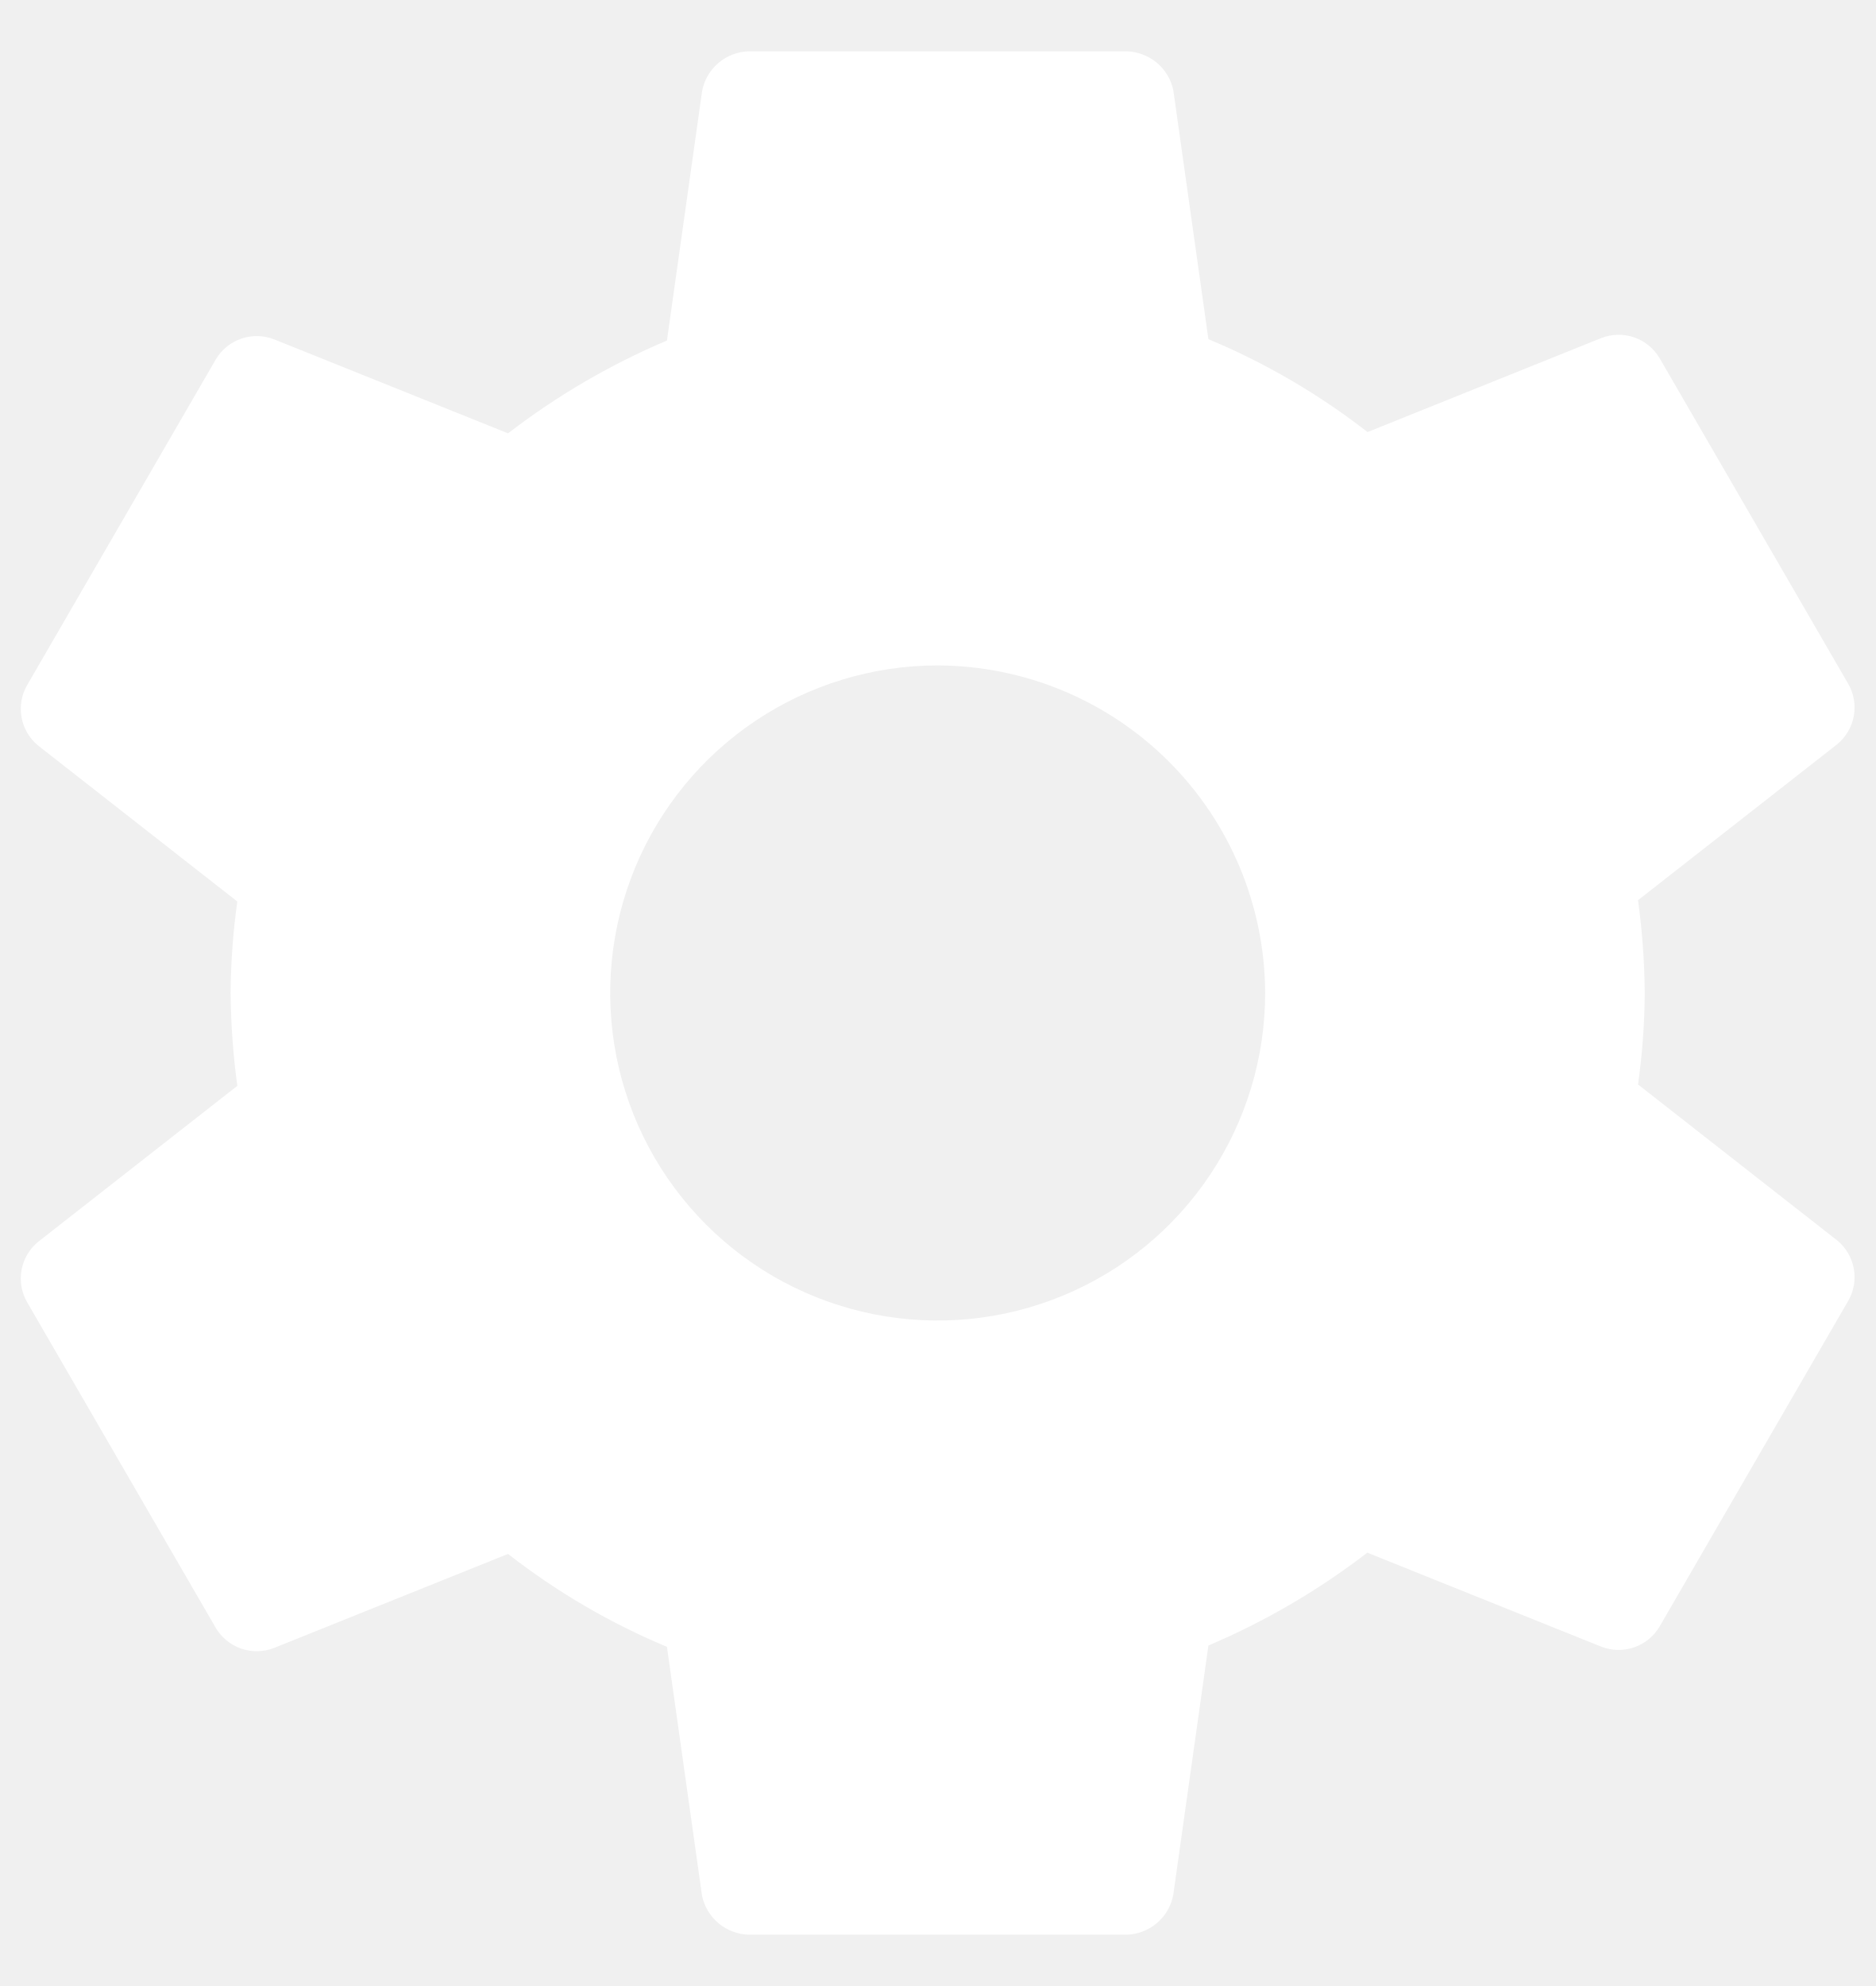
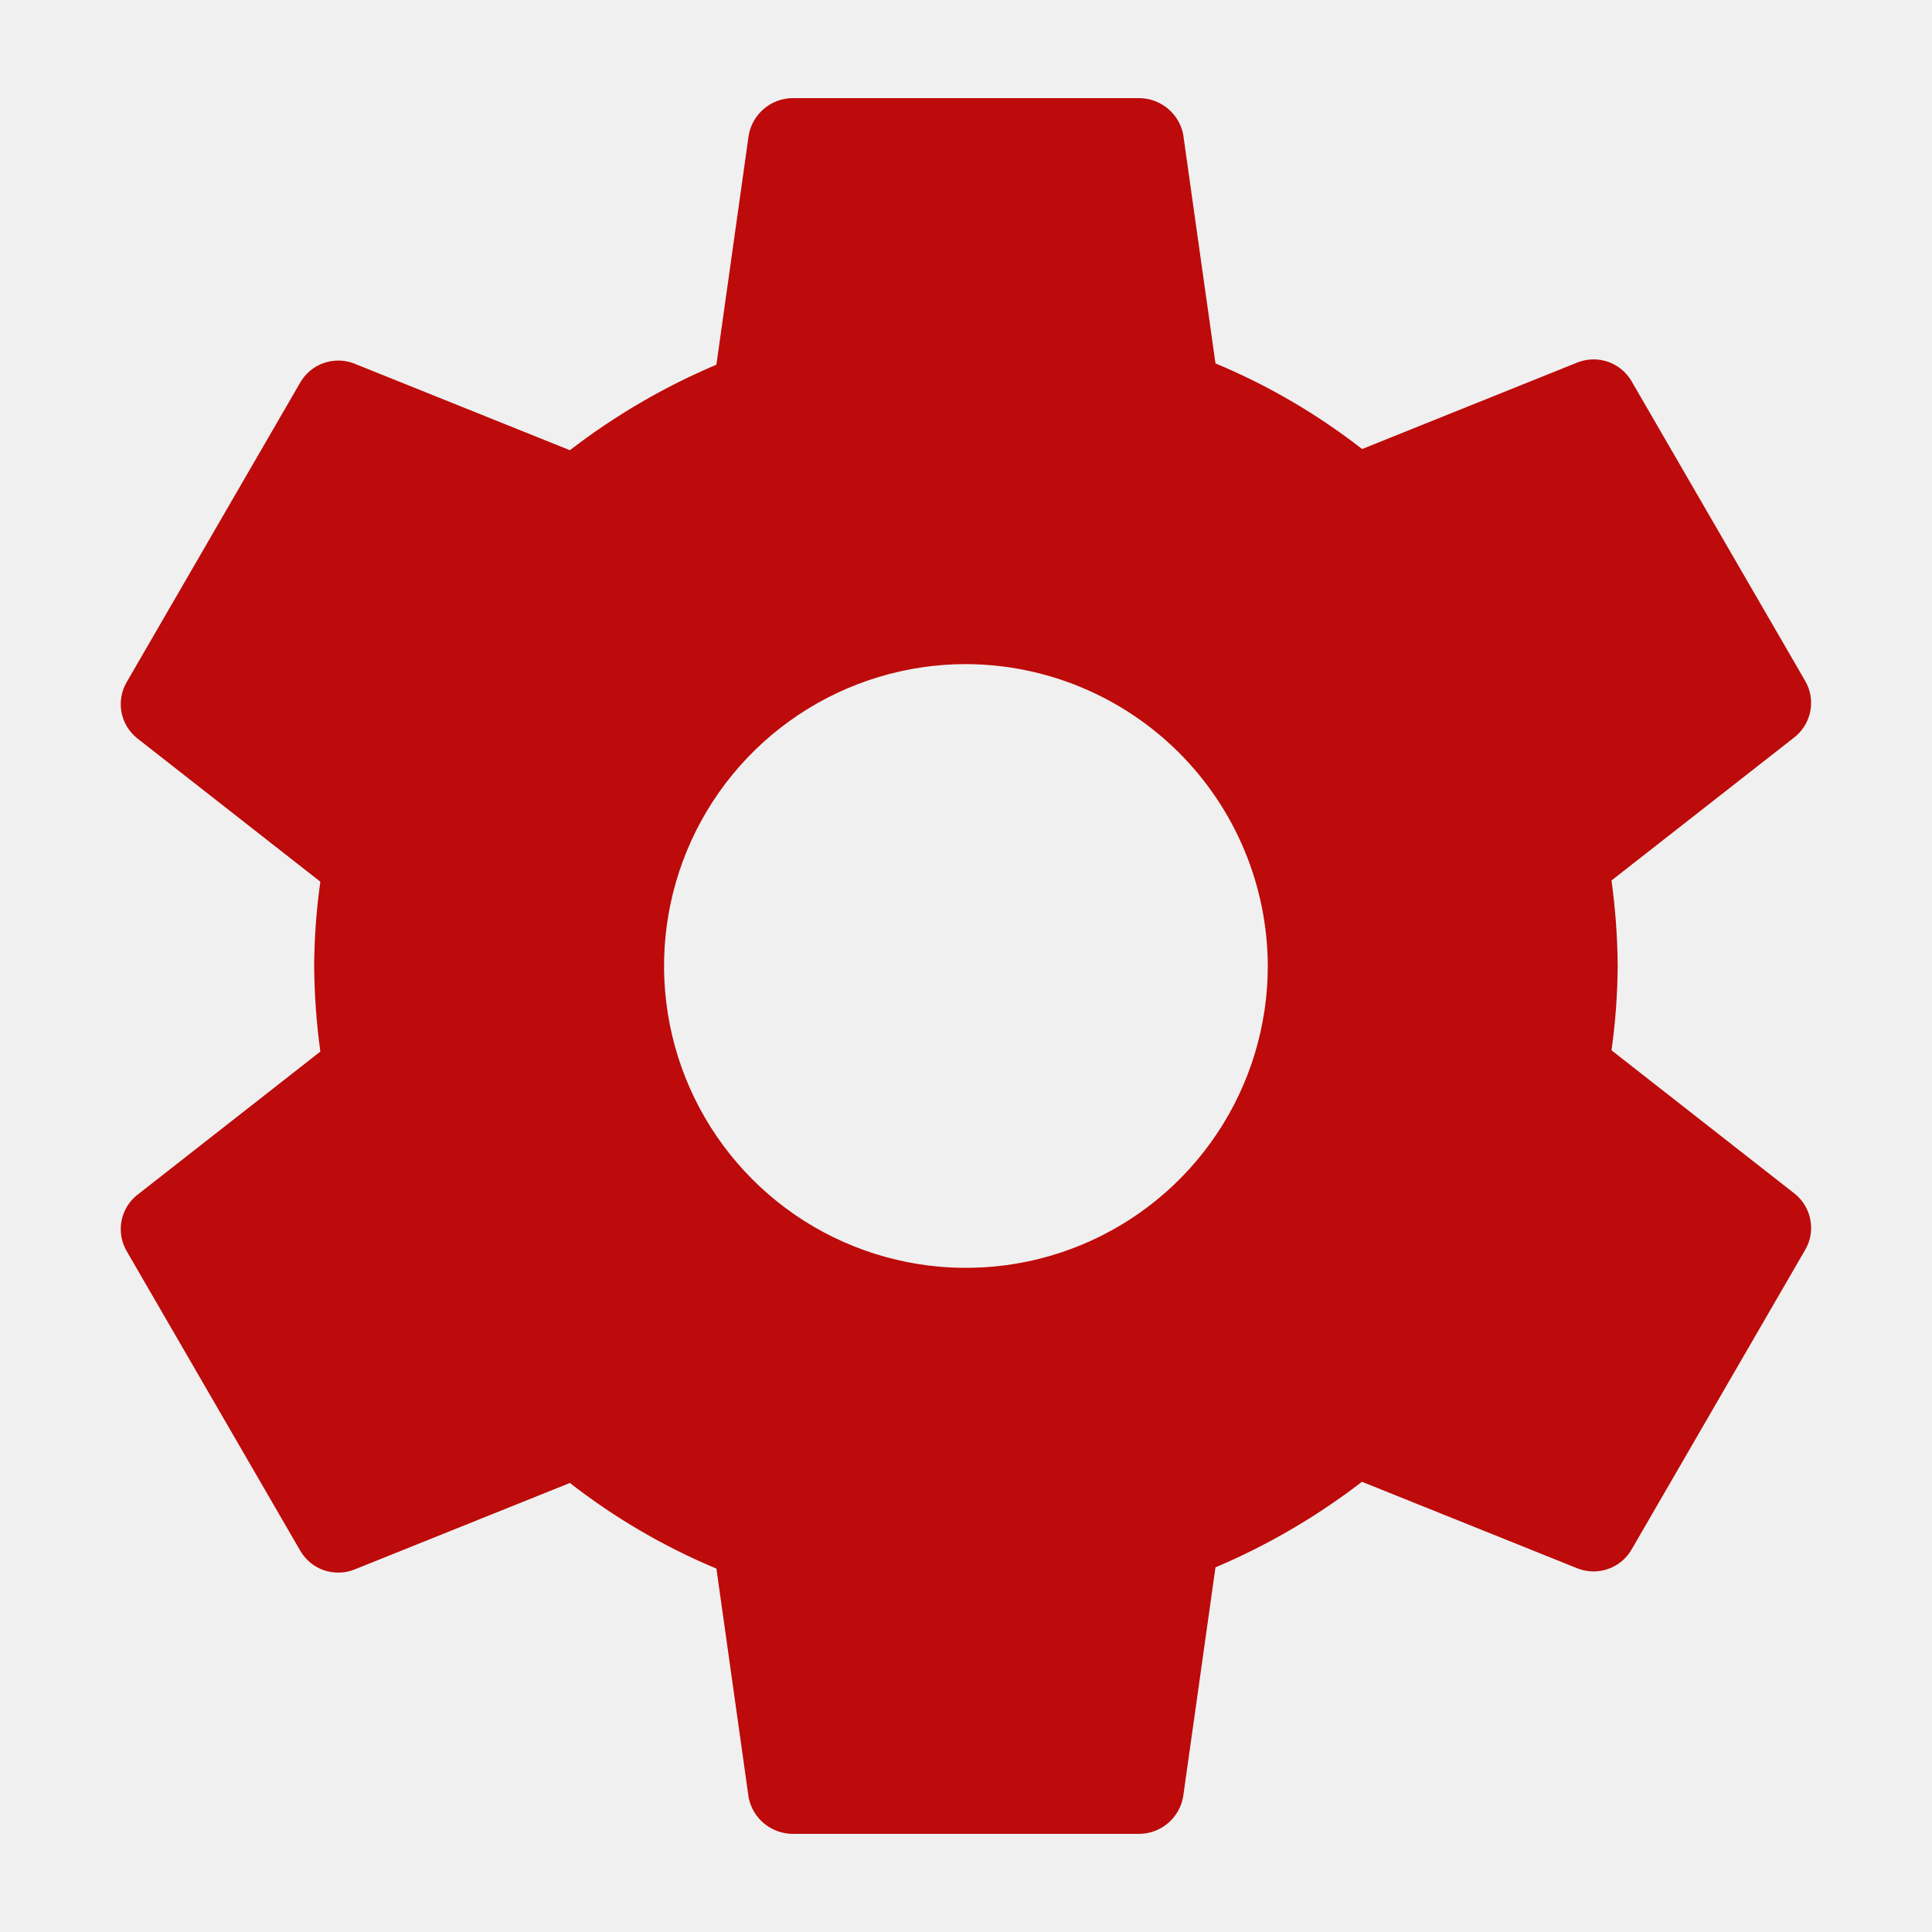
- <svg xmlns="http://www.w3.org/2000/svg" width="34" height="36" viewBox="0 0 34 36" fill="none">
-   <path d="M17 12.062C15.826 12.062 14.678 12.411 13.702 13.063C12.725 13.716 11.964 14.643 11.515 15.728C11.066 16.813 10.948 18.007 11.177 19.158C11.406 20.31 11.972 21.368 12.802 22.198C13.632 23.029 14.69 23.594 15.842 23.823C16.994 24.052 18.188 23.935 19.273 23.485C20.358 23.036 21.285 22.275 21.937 21.299C22.59 20.322 22.938 19.174 22.938 18C22.933 16.427 22.306 14.919 21.194 13.807C20.081 12.694 18.574 12.067 17 12.062ZM29.82 18C29.817 18.555 29.776 19.109 29.698 19.658L33.312 22.487C33.469 22.617 33.575 22.799 33.611 23C33.647 23.201 33.61 23.408 33.507 23.584L30.088 29.486C29.984 29.661 29.822 29.793 29.63 29.86C29.438 29.927 29.229 29.924 29.039 29.852L24.79 28.145C23.905 28.826 22.937 29.392 21.909 29.828L21.273 34.339C21.238 34.541 21.133 34.724 20.977 34.858C20.822 34.991 20.624 35.066 20.419 35.07H13.582C13.381 35.066 13.187 34.994 13.031 34.866C12.876 34.737 12.769 34.56 12.728 34.363L12.092 29.852C11.061 29.421 10.092 28.855 9.211 28.168L4.962 29.875C4.772 29.947 4.563 29.95 4.371 29.884C4.179 29.817 4.017 29.684 3.913 29.51L0.494 23.609C0.391 23.432 0.354 23.225 0.39 23.024C0.426 22.823 0.532 22.642 0.689 22.512L4.303 19.683C4.226 19.125 4.186 18.563 4.181 18C4.185 17.445 4.225 16.891 4.303 16.342L0.689 13.513C0.532 13.383 0.426 13.201 0.39 13C0.354 12.799 0.391 12.592 0.494 12.416L3.913 6.514C4.017 6.339 4.179 6.207 4.371 6.14C4.563 6.073 4.772 6.076 4.962 6.148L9.211 7.855C10.096 7.174 11.064 6.608 12.092 6.173L12.728 1.661C12.763 1.459 12.868 1.276 13.024 1.143C13.18 1.009 13.377 0.934 13.582 0.93H20.419C20.62 0.934 20.814 1.006 20.97 1.134C21.125 1.263 21.232 1.44 21.273 1.637L21.909 6.148C22.941 6.578 23.911 7.145 24.794 7.832L29.039 6.125C29.229 6.053 29.438 6.05 29.63 6.116C29.822 6.183 29.984 6.316 30.088 6.49L33.507 12.392C33.61 12.568 33.647 12.775 33.611 12.976C33.575 13.177 33.469 13.359 33.312 13.489L29.698 16.318C29.775 16.876 29.816 17.437 29.82 18Z" fill="white" />
+ <svg xmlns="http://www.w3.org/2000/svg" width="38" height="38" viewBox="0 0 38 38" fill="none">
+   <path d="M18.999 13.062C17.824 13.062 16.676 13.411 15.7 14.063C14.723 14.716 13.962 15.643 13.513 16.728C13.064 17.813 12.946 19.007 13.175 20.158C13.404 21.31 13.97 22.368 14.8 23.198C15.63 24.029 16.688 24.594 17.84 24.823C18.992 25.052 20.186 24.935 21.271 24.485C22.356 24.036 23.283 23.275 23.935 22.299C24.588 21.322 24.936 20.174 24.936 19C24.931 17.427 24.304 15.919 23.192 14.807C22.079 13.694 20.572 13.067 18.999 13.062ZM31.818 19C31.814 19.555 31.774 20.109 31.696 20.658L35.31 23.487C35.467 23.617 35.573 23.799 35.609 24C35.645 24.201 35.608 24.408 35.505 24.584L32.086 30.486C31.982 30.661 31.82 30.793 31.628 30.86C31.436 30.927 31.227 30.924 31.037 30.852L26.788 29.145C25.903 29.826 24.935 30.392 23.907 30.828L23.271 35.339C23.236 35.541 23.131 35.724 22.975 35.858C22.82 35.991 22.622 36.066 22.417 36.07H15.58C15.379 36.066 15.184 35.994 15.029 35.866C14.874 35.737 14.767 35.56 14.726 35.363L14.091 30.852C13.059 30.421 12.091 29.855 11.209 29.168L6.96 30.875C6.77 30.947 6.561 30.95 6.369 30.884C6.177 30.817 6.015 30.684 5.911 30.51L2.492 24.609C2.389 24.432 2.353 24.225 2.388 24.024C2.424 23.823 2.53 23.642 2.688 23.512L6.301 20.683C6.224 20.125 6.184 19.563 6.179 19C6.183 18.445 6.223 17.891 6.301 17.342L2.688 14.513C2.53 14.383 2.424 14.201 2.388 14C2.353 13.799 2.389 13.592 2.492 13.416L5.911 7.514C6.015 7.339 6.177 7.207 6.369 7.14C6.561 7.073 6.77 7.076 6.96 7.148L11.209 8.855C12.094 8.174 13.062 7.608 14.091 7.173L14.726 2.661C14.761 2.459 14.866 2.276 15.022 2.143C15.178 2.009 15.375 1.934 15.58 1.93H22.417C22.619 1.934 22.813 2.006 22.968 2.134C23.123 2.263 23.23 2.44 23.271 2.637L23.907 7.148C24.939 7.578 25.909 8.145 26.791 8.832L31.037 7.125C31.227 7.053 31.436 7.05 31.628 7.116C31.82 7.183 31.982 7.316 32.086 7.49L35.505 13.392C35.608 13.568 35.645 13.775 35.609 13.976C35.573 14.177 35.467 14.359 35.31 14.489L31.696 17.318C31.773 17.876 31.814 18.437 31.818 19Z" fill="#BD0A0A" />
</svg>
